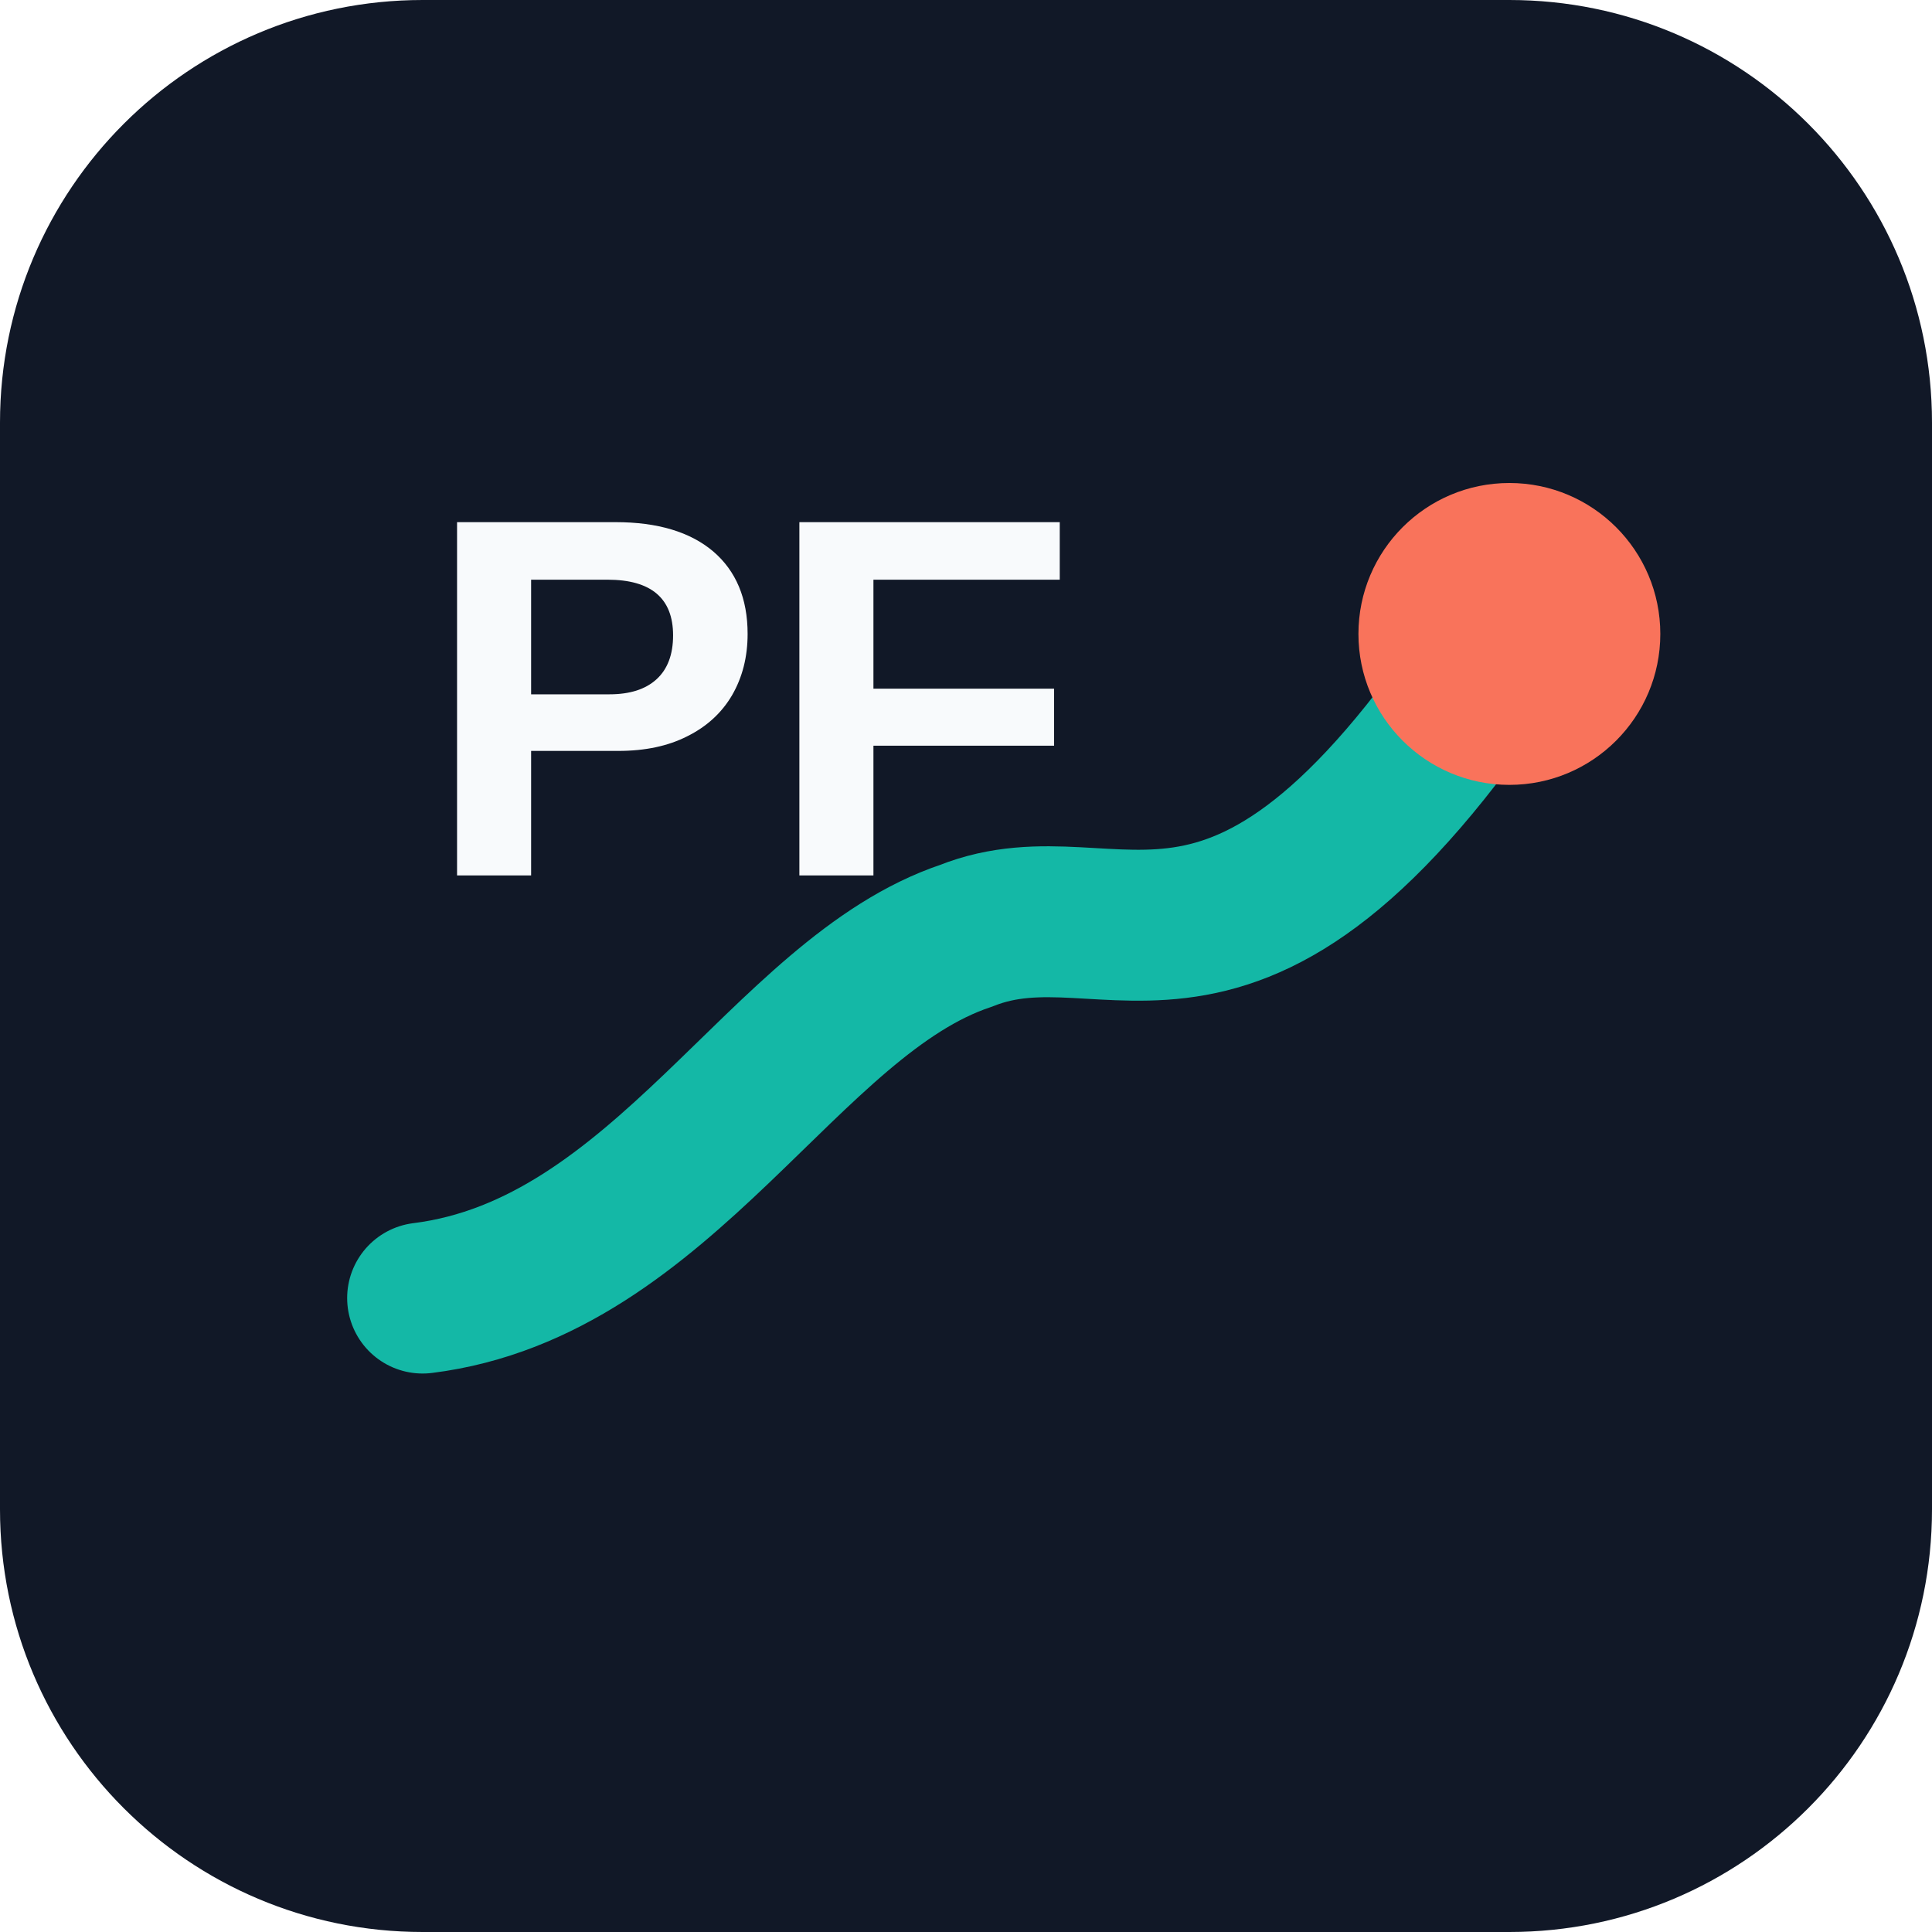
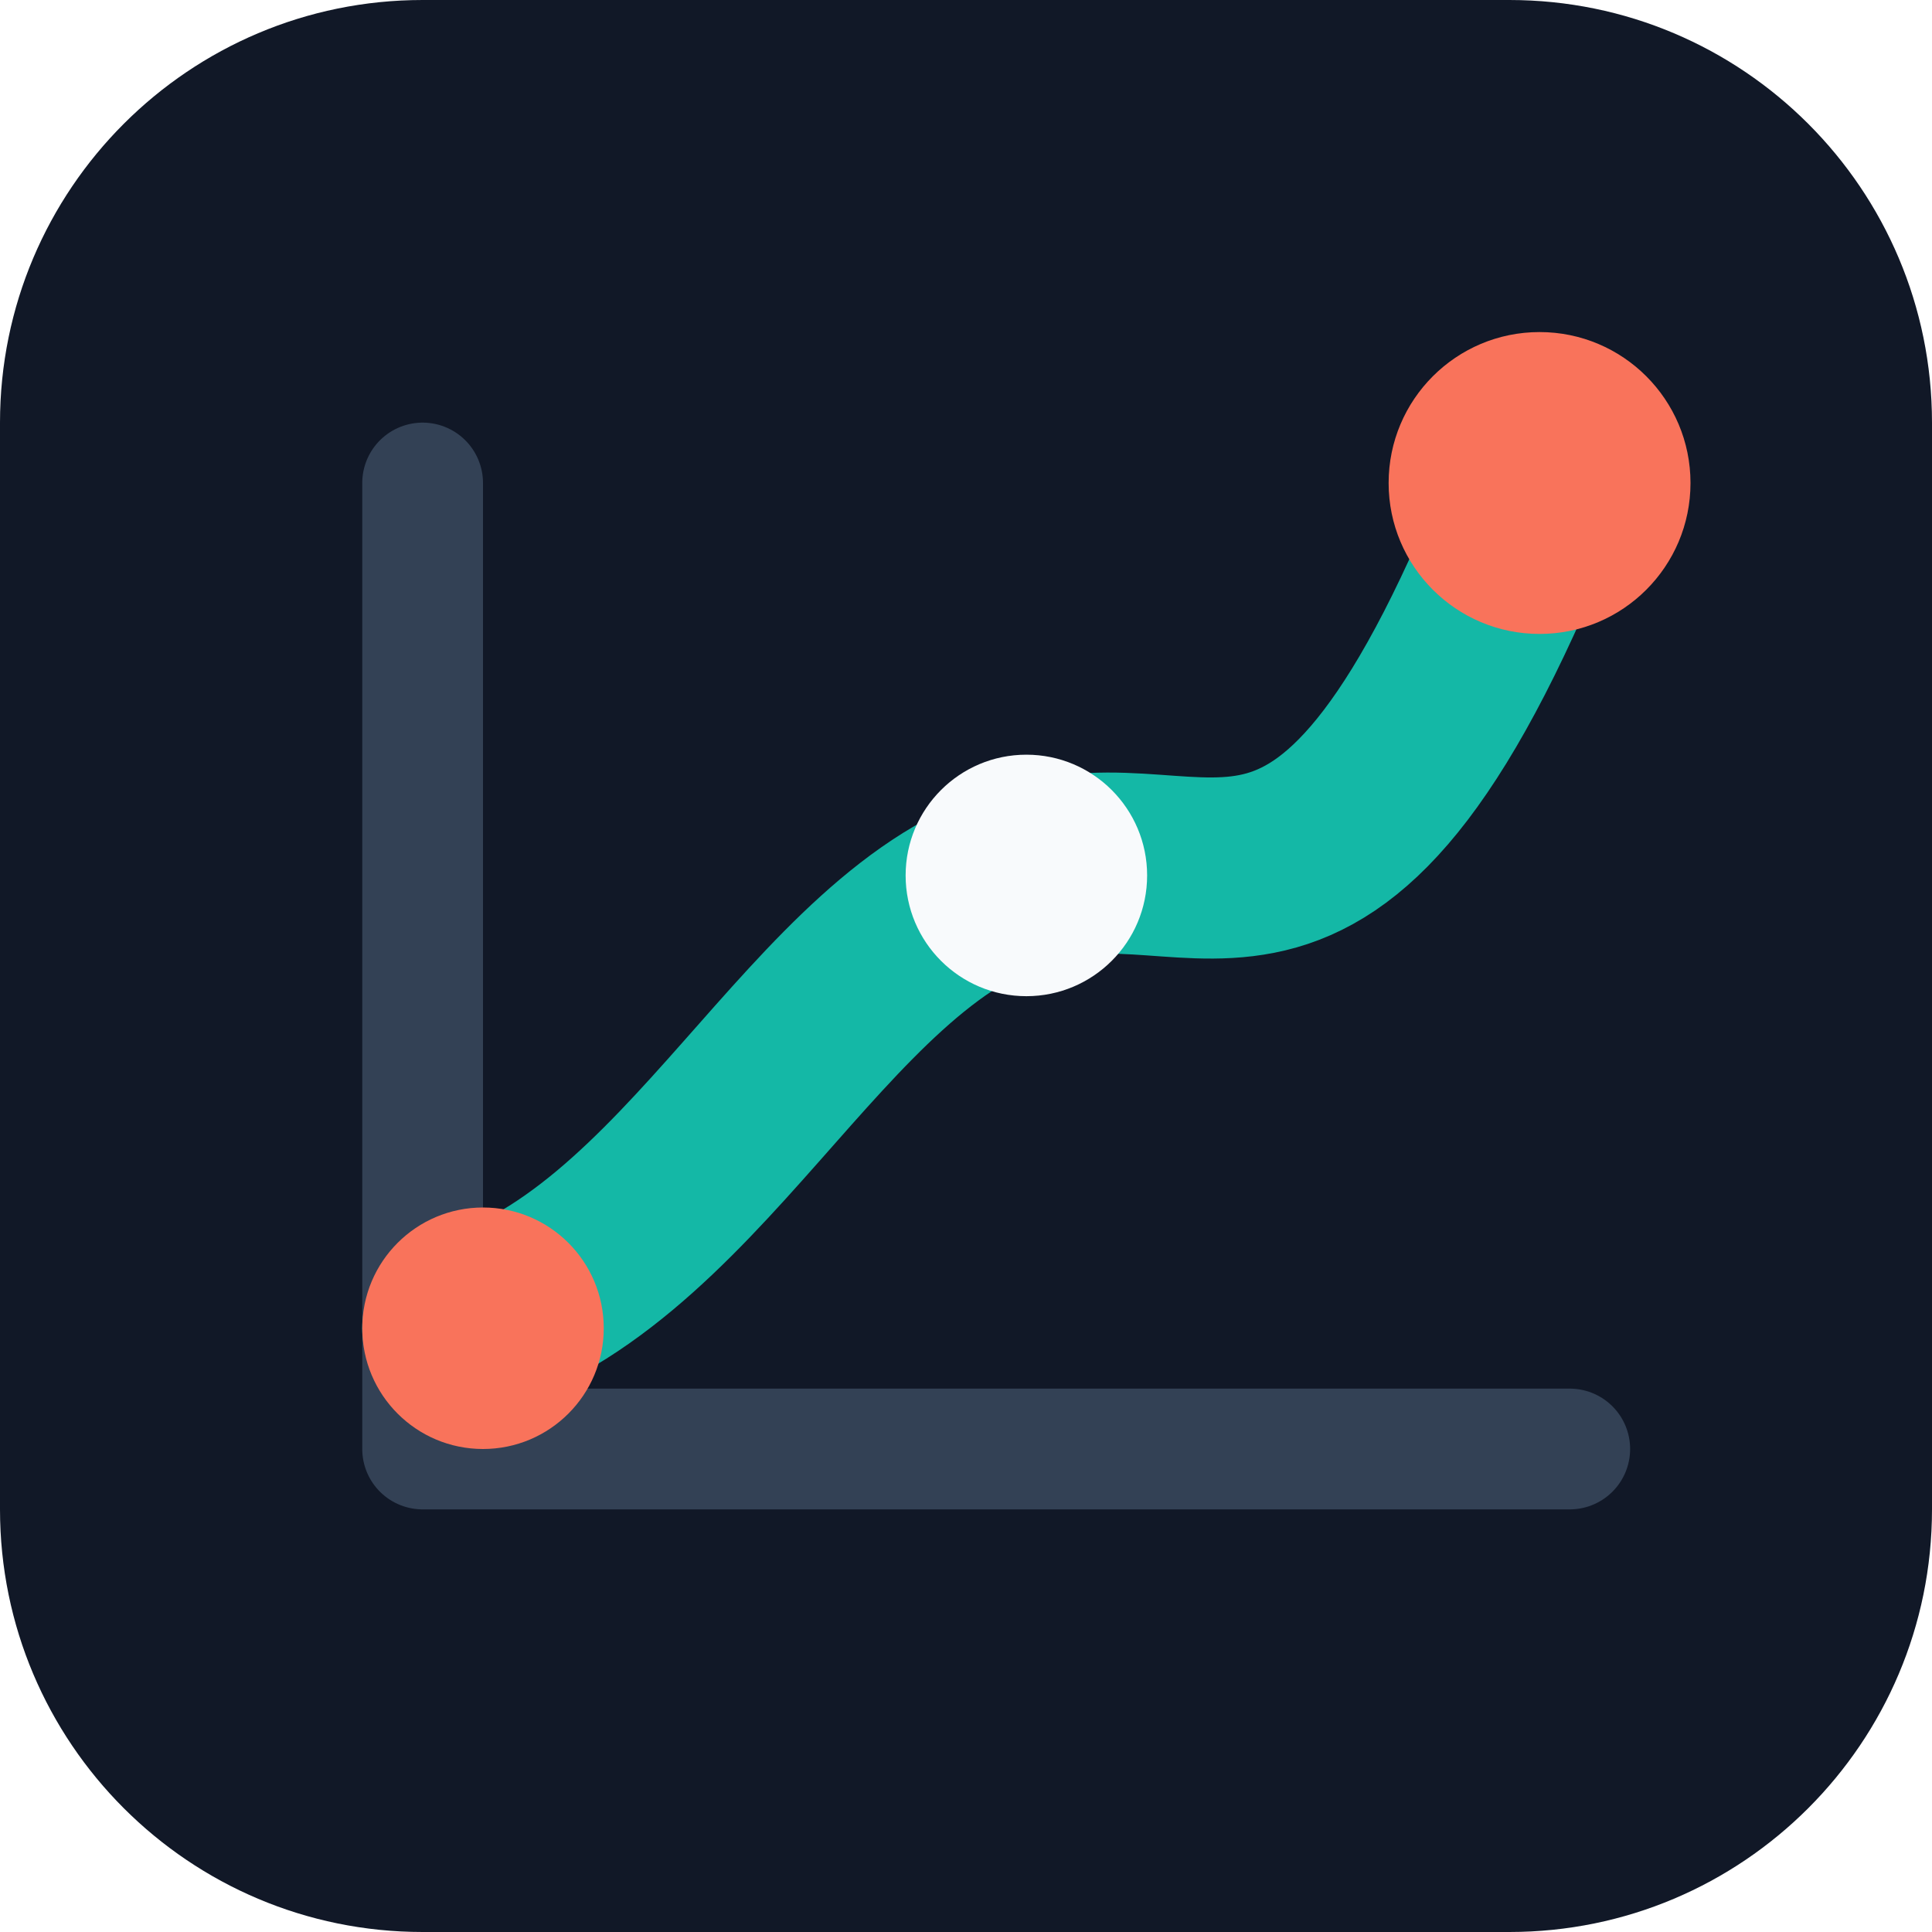
<svg xmlns="http://www.w3.org/2000/svg" viewBox="0 0 64 64">
  <rect width="64" height="64" rx="14" fill="#111827" />
-   <path d="M14 43c8-1 12-10 18-12 5-2 9 4 18-10" fill="none" stroke="#14b8a6" stroke-width="5" stroke-linecap="round" stroke-linejoin="round" />
-   <circle cx="50" cy="21" r="5" fill="#f9735b" />
-   <text x="14" y="29" fill="#f8fafc" font-family="Arial, Helvetica, sans-serif" font-size="17" font-weight="700" letter-spacing="0">
-     PF
-   </text>
+   <path d="M14 48V16M14 48h38" fill="none" stroke="#334155" stroke-width="4" stroke-linecap="round" />
+   <path d="M15 44c8-2 12-13 19-15 6-2 10 5 17-13" fill="none" stroke="#14b8a6" stroke-width="6" stroke-linecap="round" stroke-linejoin="round" />
+   <circle cx="16" cy="44" r="4" fill="#f9735b" />
+   <circle cx="34" cy="29" r="4" fill="#f8fafc" />
+   <circle cx="51" cy="16" r="5" fill="#f9735b" />
</svg>
